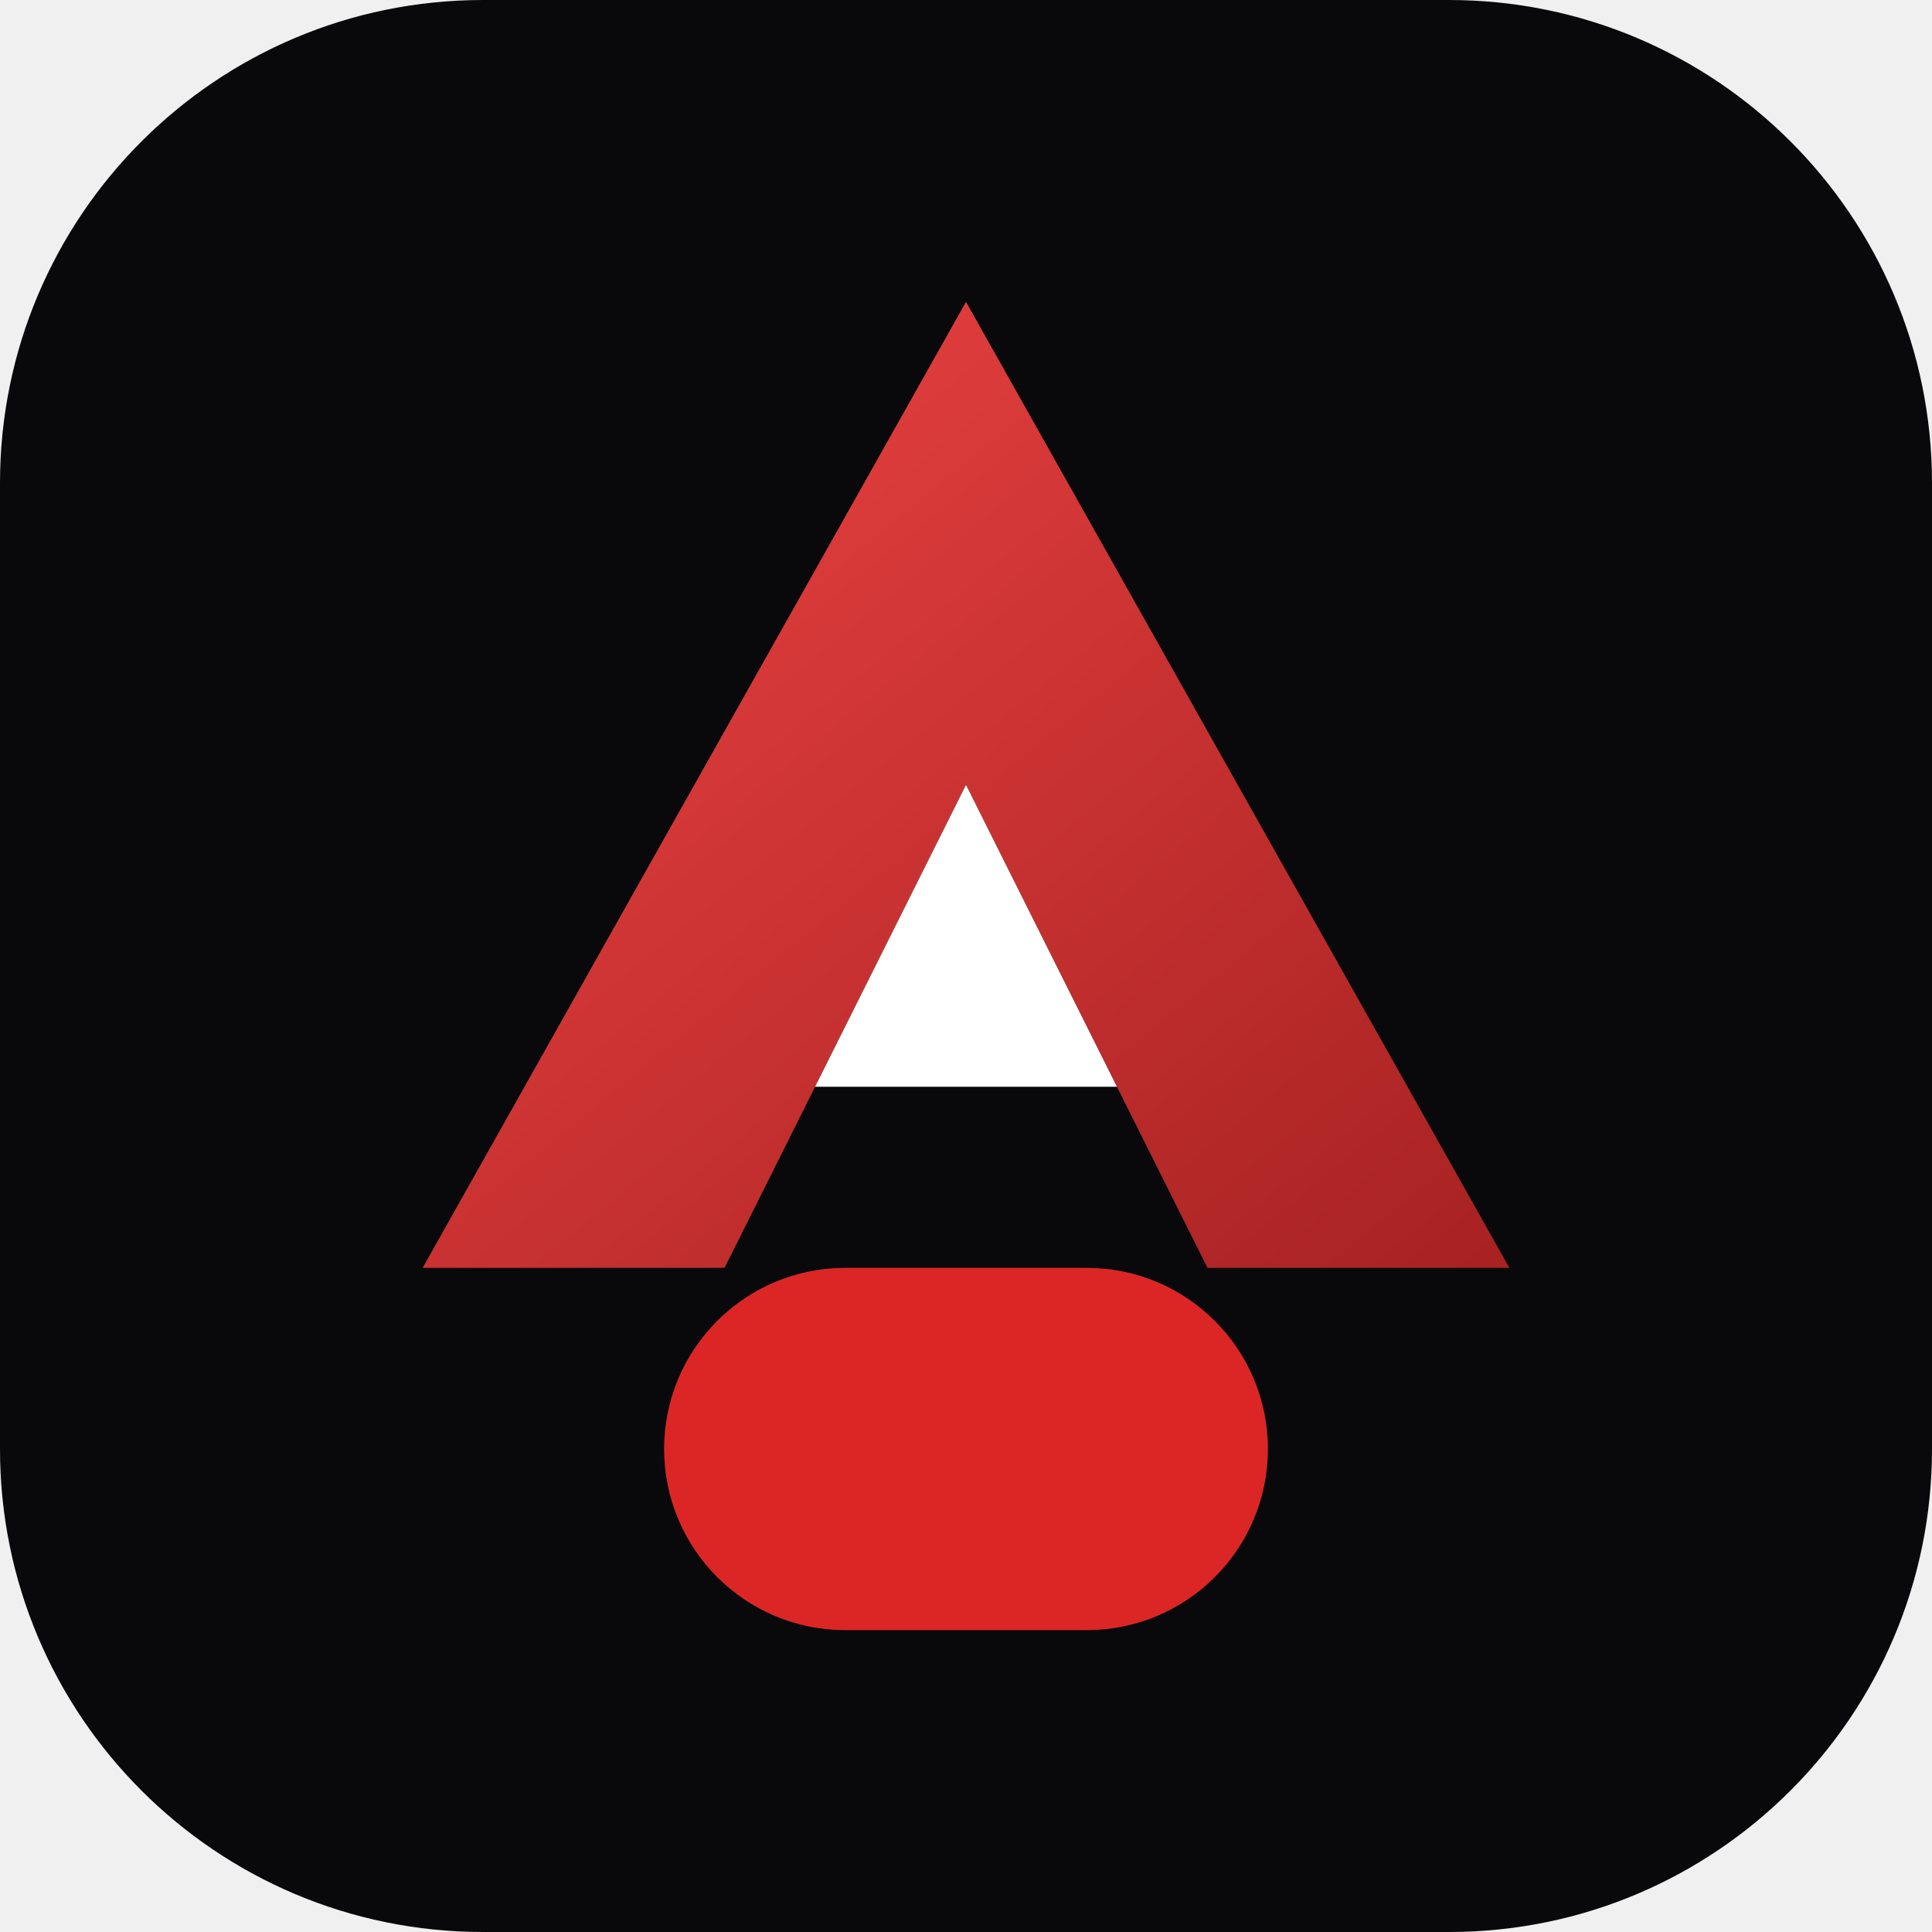
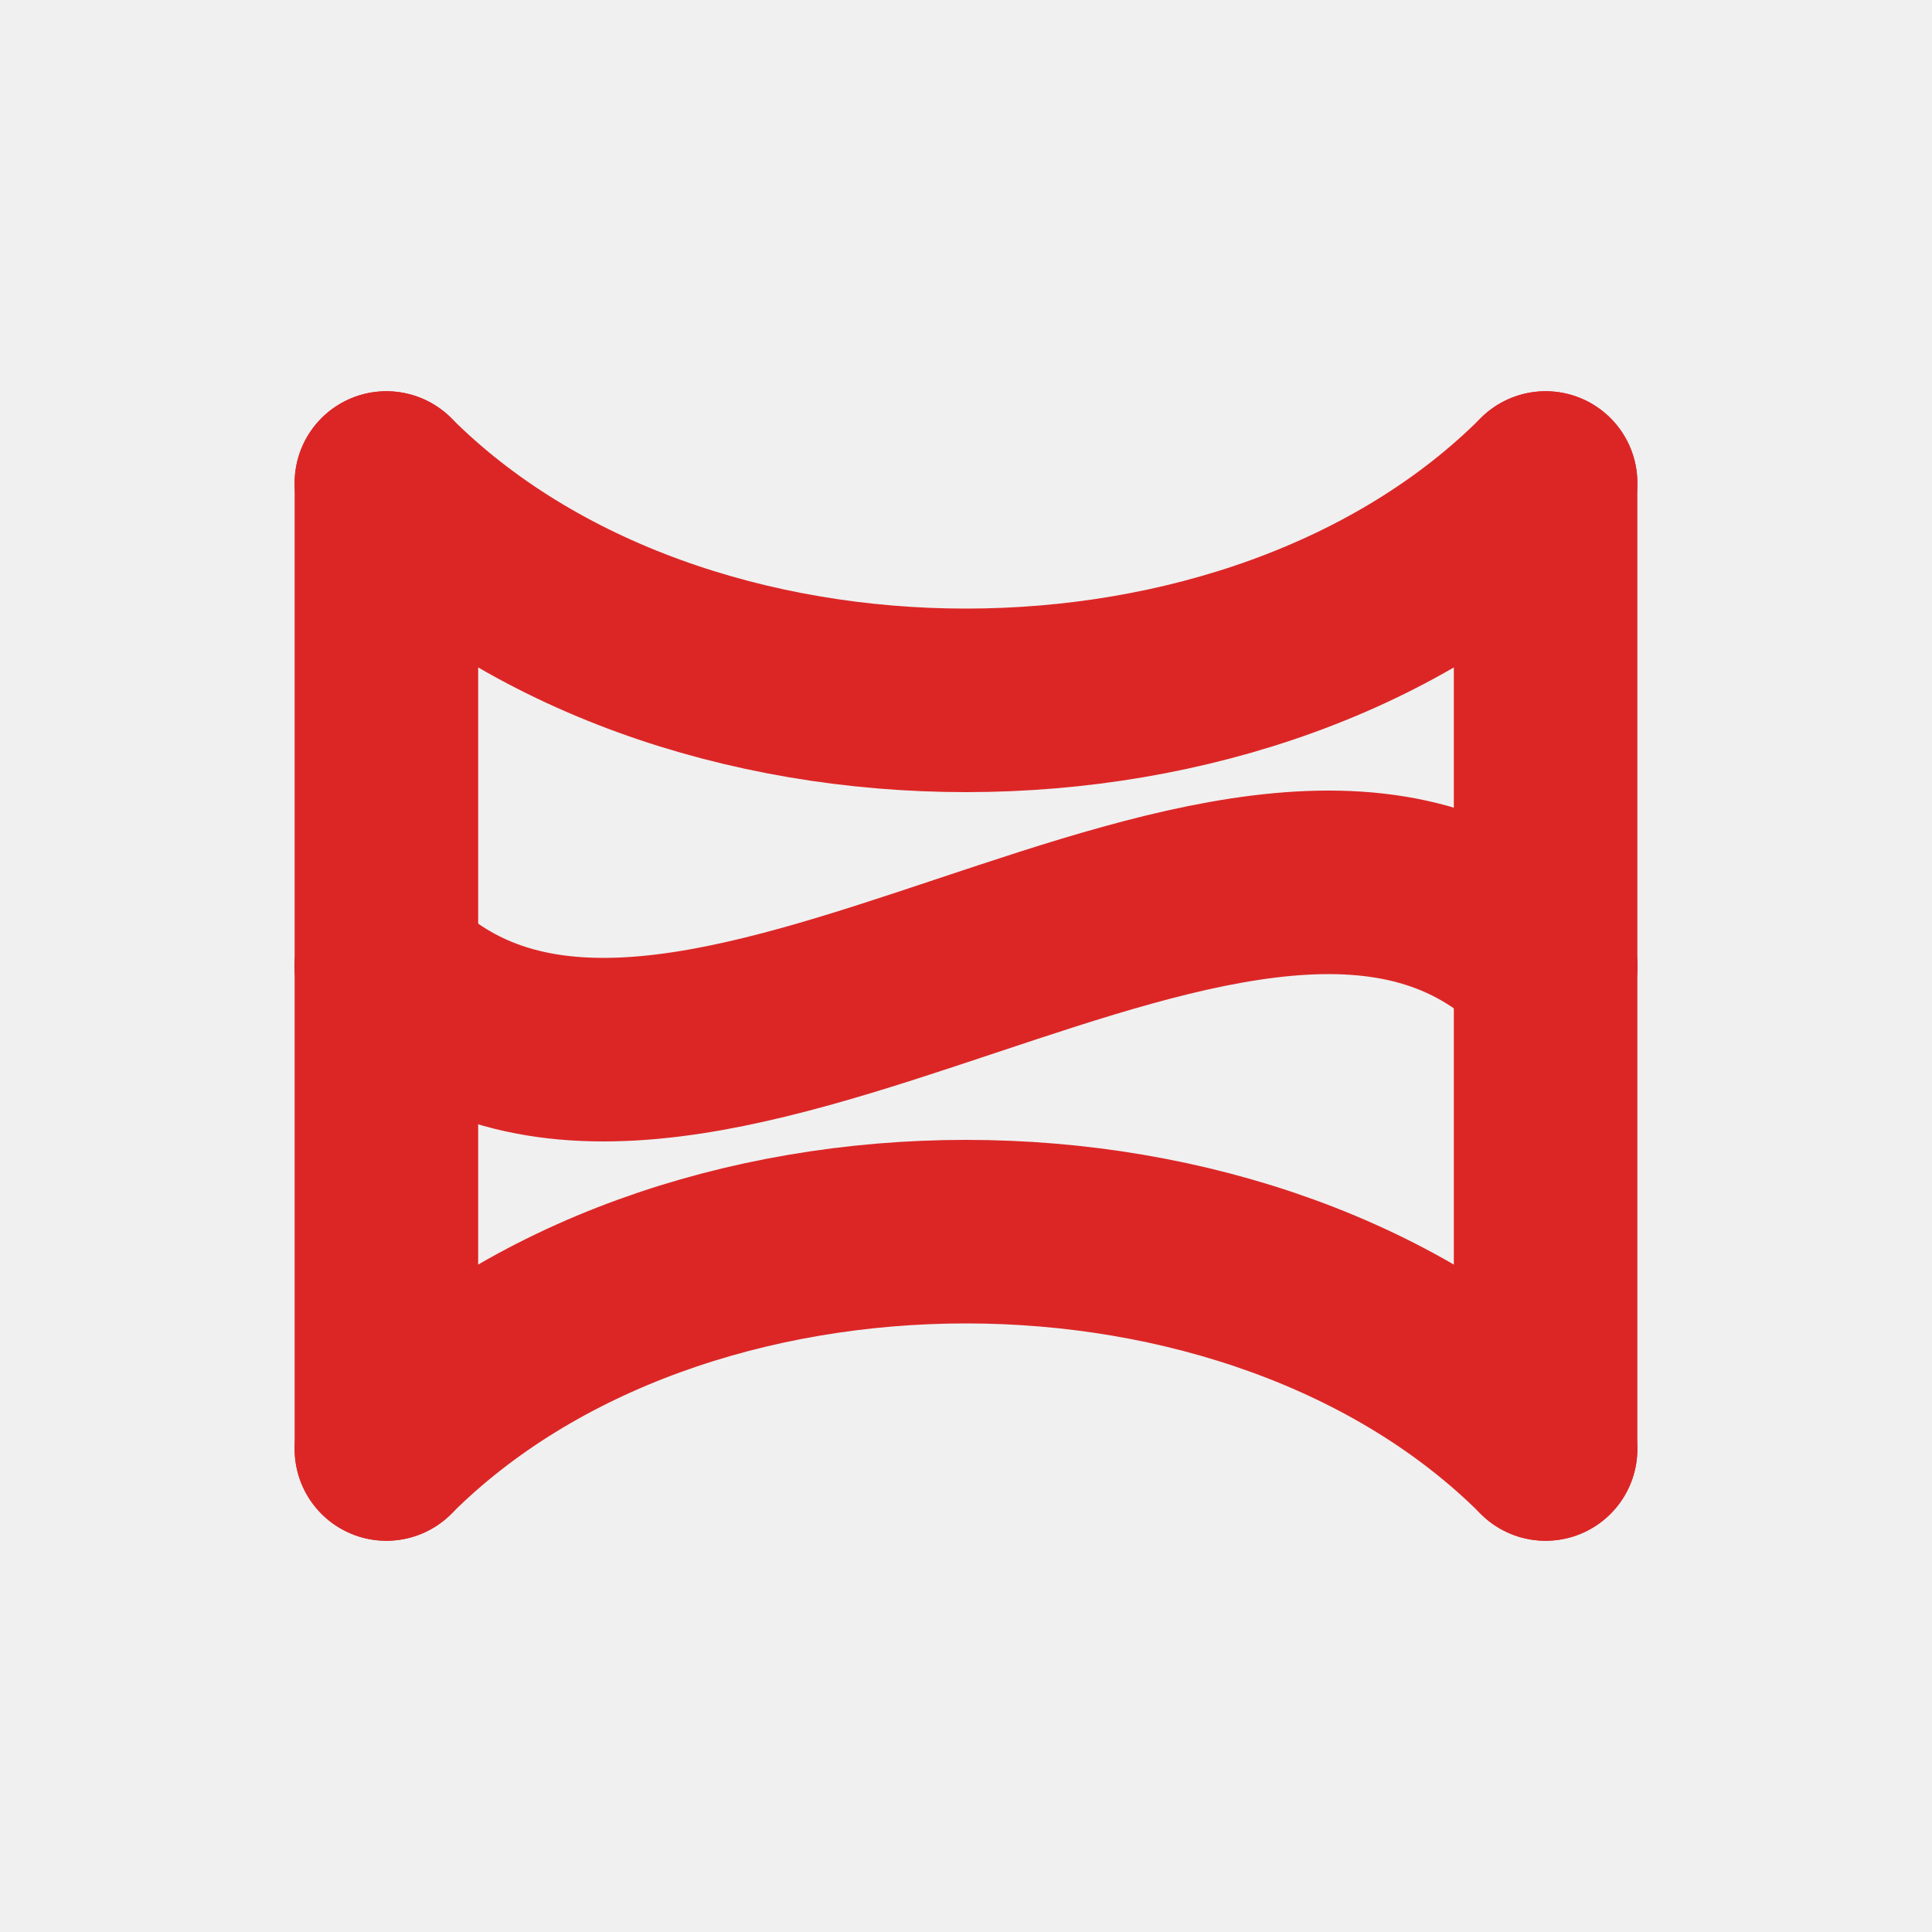
- <svg xmlns="http://www.w3.org/2000/svg" viewBox="0 0 64 64" fill="none">
-   <rect width="64" height="64" rx="16" fill="#09090B" />
-   <path d="M32 10L14 42H24L32 26L40 42H50L32 10Z" fill="url(#red_grad)" />
-   <path d="M22 48C22 44.686 24.686 42 28 42H36C39.314 42 42 44.686 42 48C42 51.314 39.314 54 36 54H28C24.686 54 22 51.314 22 48Z" fill="#DC2626" />
-   <path d="M32 26L27 36H37L32 26Z" fill="#FFFFFF" />
-   <defs>
-     <linearGradient id="red_grad" x1="14" y1="10" x2="50" y2="54" gradientUnits="userSpaceOnUse">
-       <stop stop-color="#EF4444" />
-       <stop offset="1" stop-color="#991B1B" />
-     </linearGradient>
-   </defs>
+ <svg xmlns="http://www.w3.org/2000/svg" viewBox="0 0 40 40" fill="none">
+   <path d="M8 10C14 16 26 16 32 10" stroke="#DC2626" stroke-width="3.8" stroke-linecap="round" stroke-linejoin="round" />
+   <path d="M8 10V20" stroke="#DC2626" stroke-width="3.8" stroke-linecap="round" />
+   <path d="M32 10V20" stroke="#DC2626" stroke-width="3.8" stroke-linecap="round" />
+   <path d="M8 20C14 26 26 14 32 20" stroke="#DC2626" stroke-width="3.8" stroke-linecap="round" stroke-linejoin="round" />
+   <path d="M8 20V30" stroke="#DC2626" stroke-width="3.8" stroke-linecap="round" />
+   <path d="M32 20V30" stroke="#DC2626" stroke-width="3.8" stroke-linecap="round" />
+   <path d="M8 30C14 24 26 24 32 30" stroke="#DC2626" stroke-width="3.8" stroke-linecap="round" stroke-linejoin="round" />
</svg>
